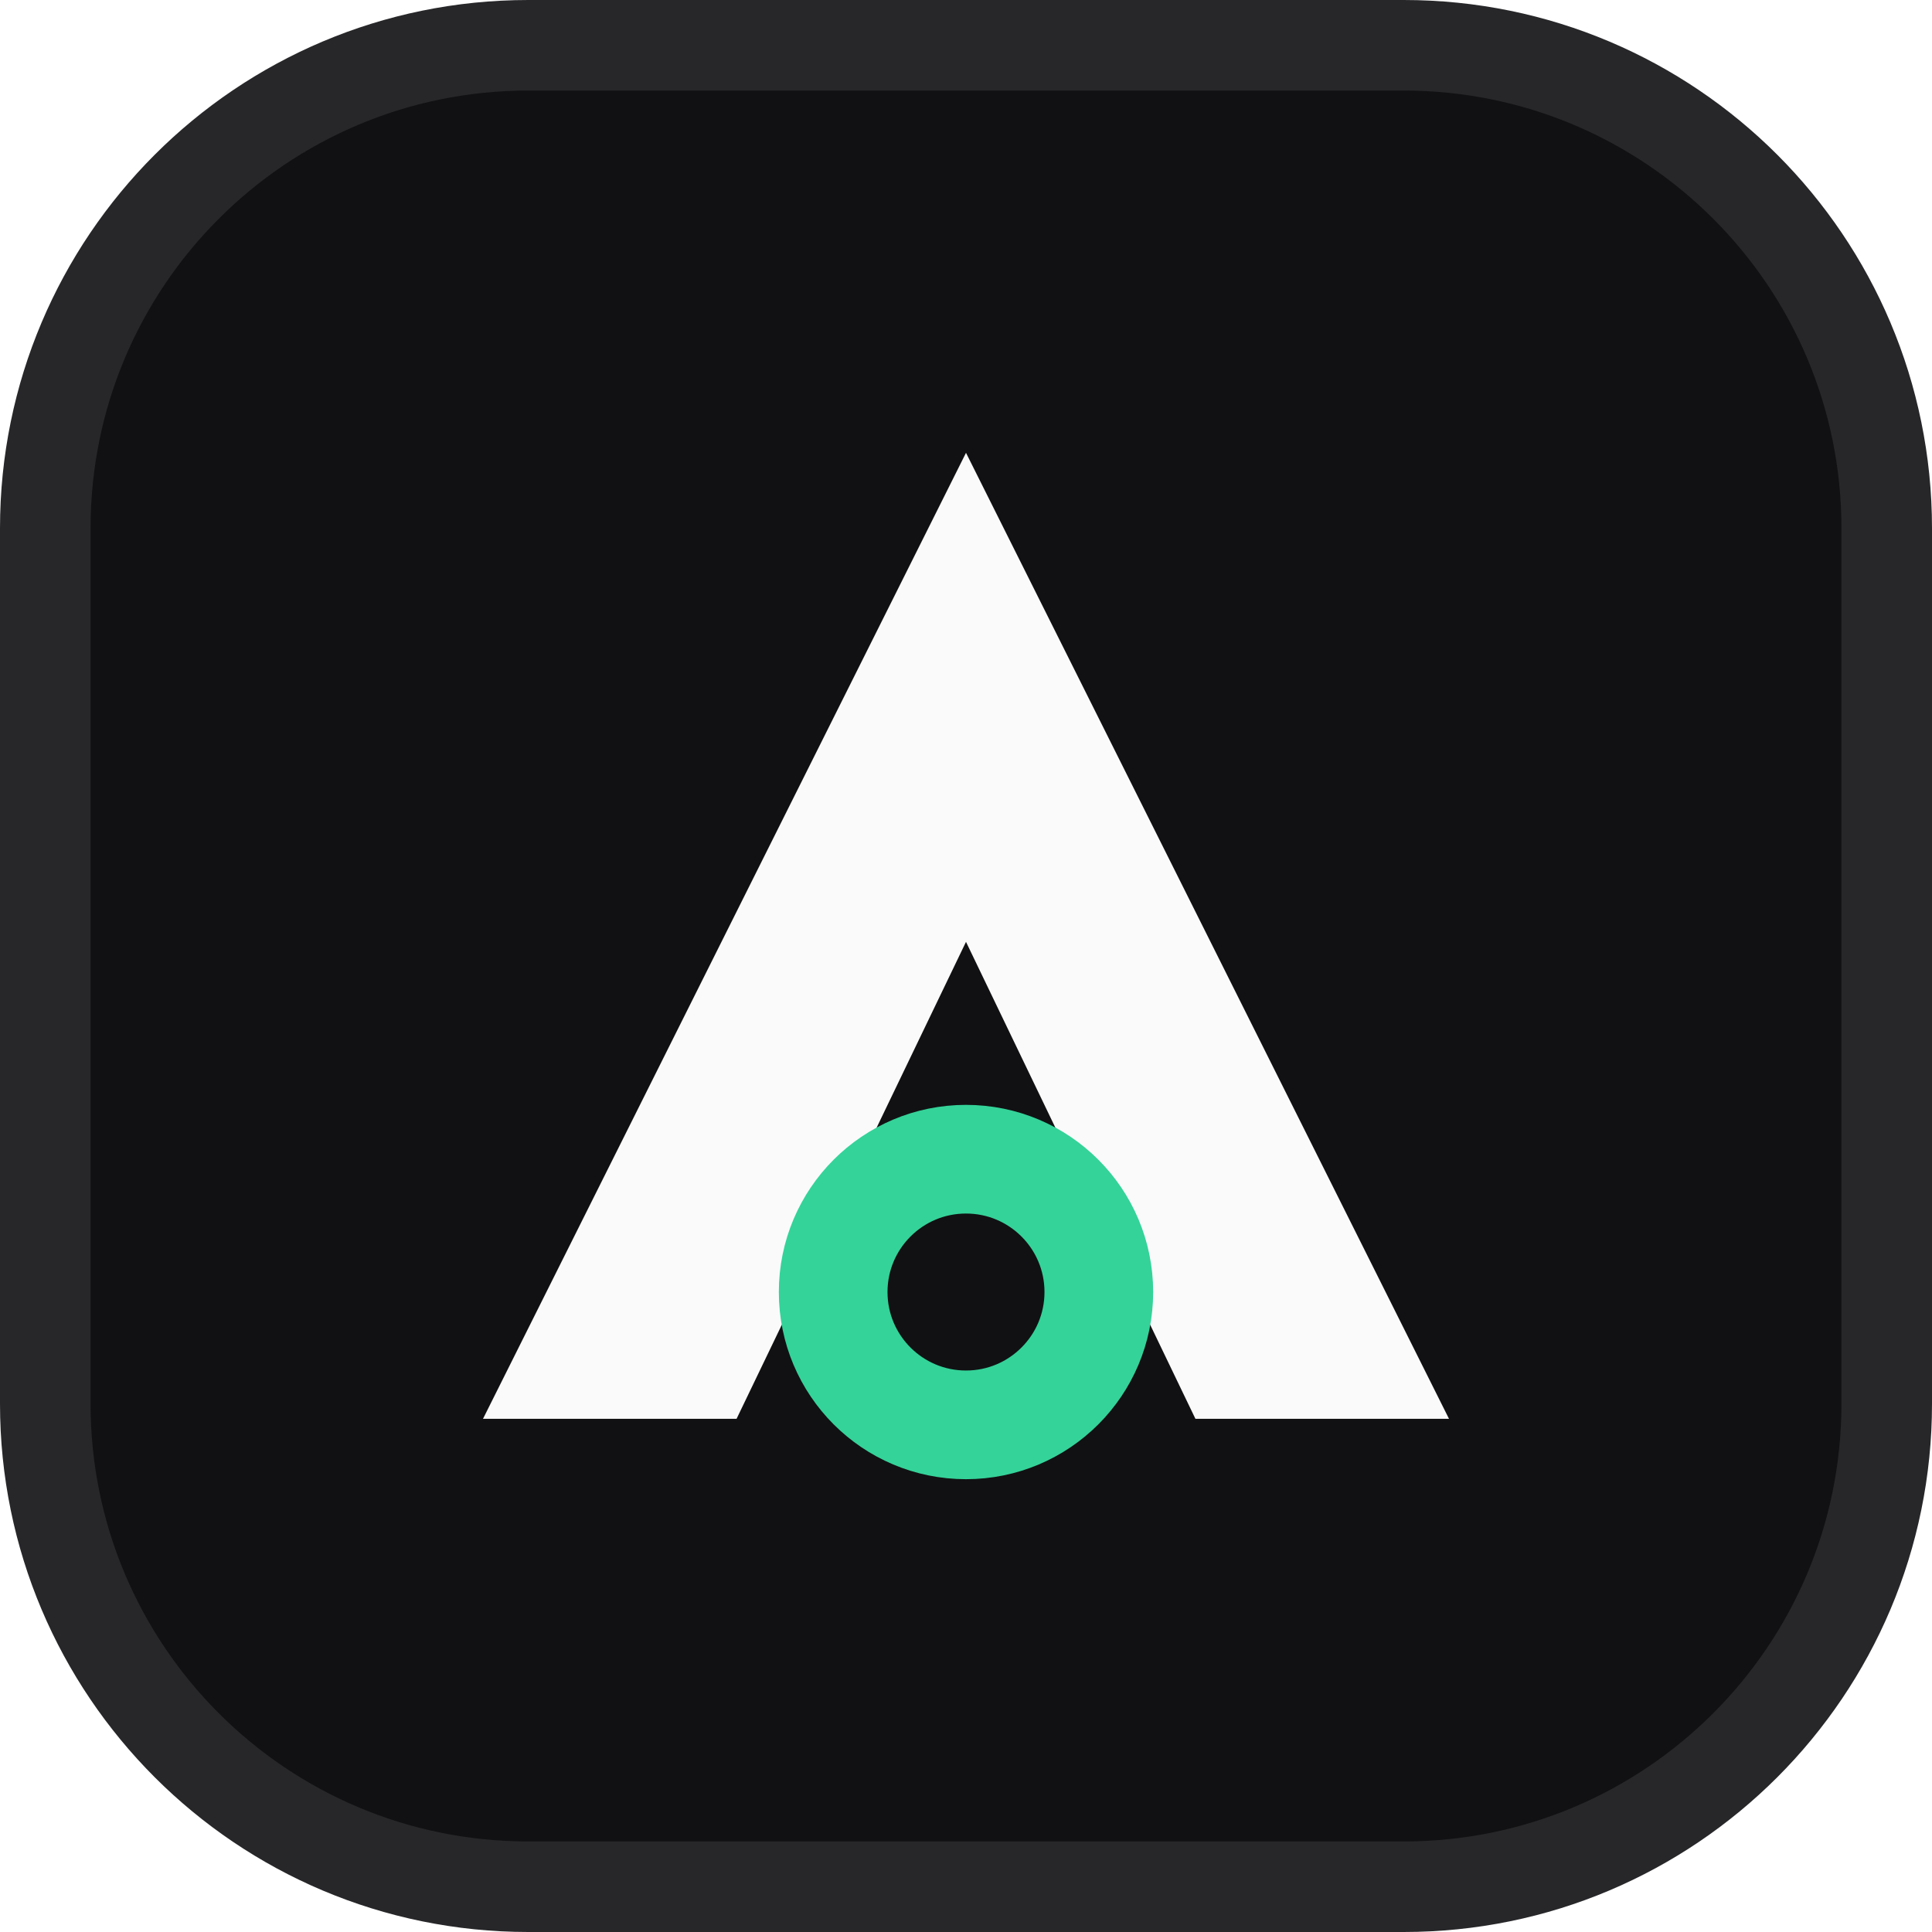
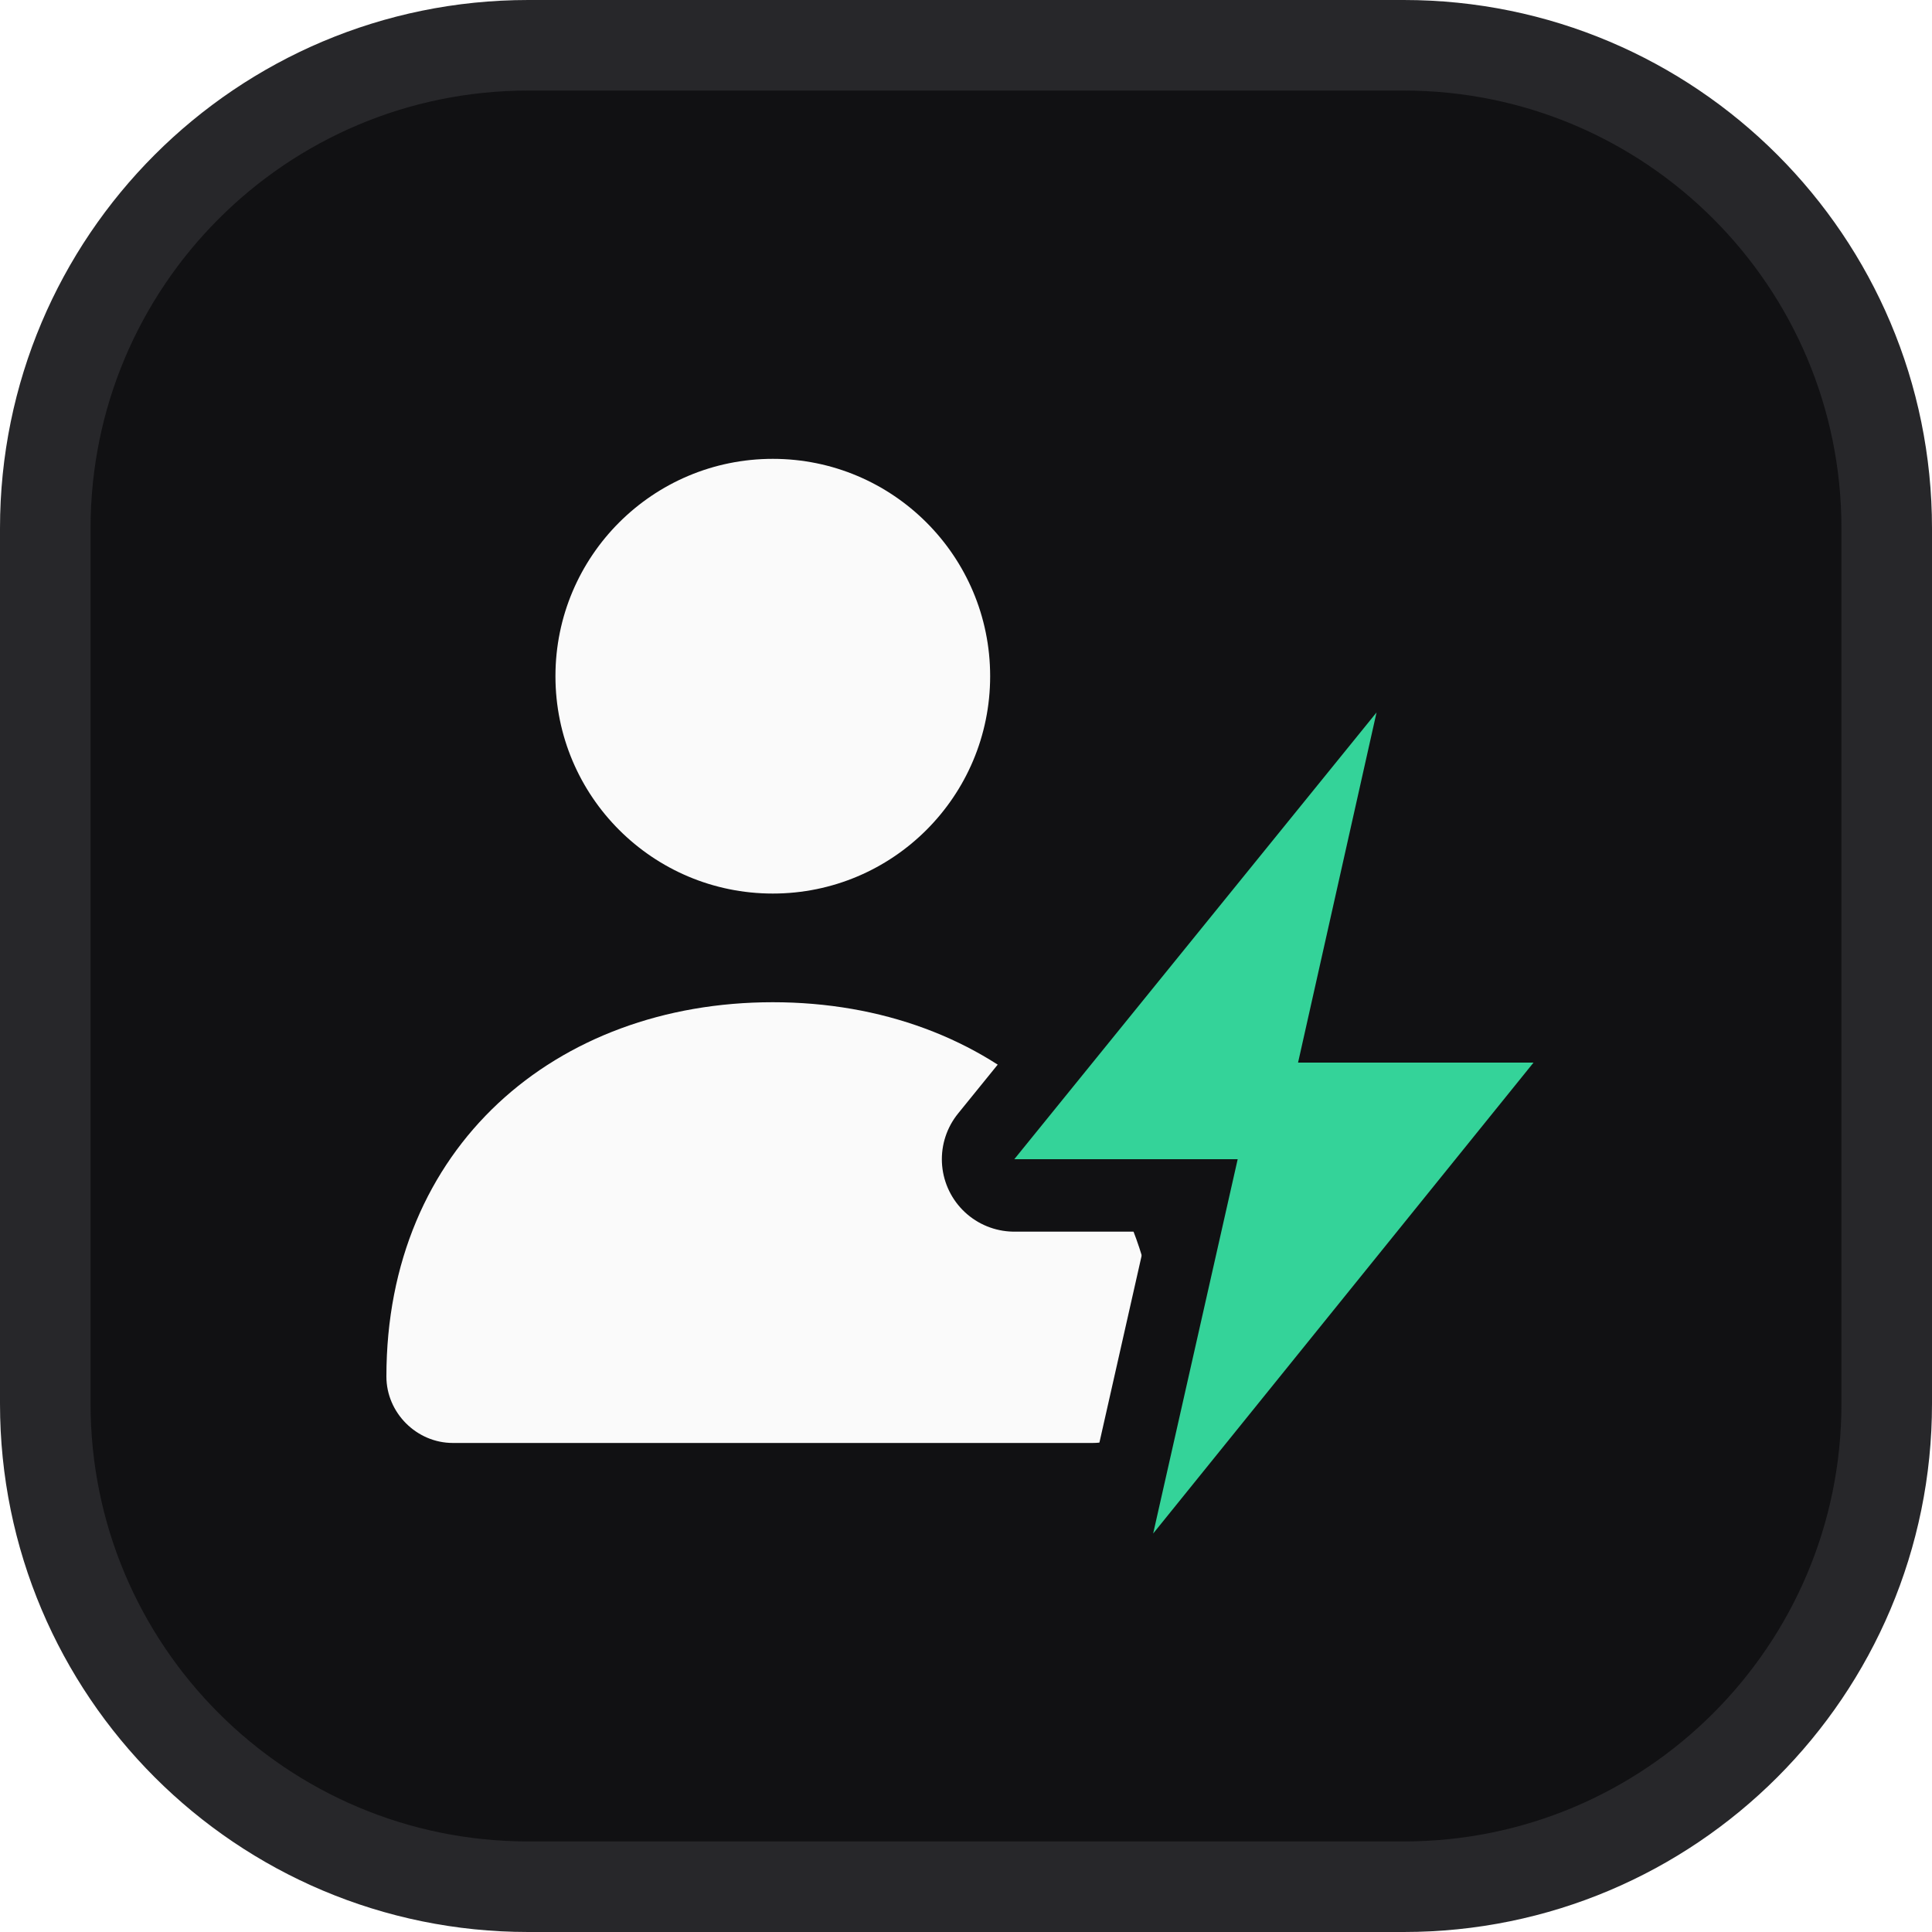
<svg xmlns="http://www.w3.org/2000/svg" viewBox="0 0 32 32" width="32" height="32" fill="none">
  <rect x="0.75" y="0.75" width="30.5" height="30.5" rx="8" fill="#111113" stroke="#27272A" stroke-width="1.5" />
-   <path d="M16 7.5 L24 23.5 H19.8 L16 15.6 L12.2 23.5 H8 Z" fill="#FAFAFA" />
-   <circle cx="16" cy="21.4" r="2.2" stroke="#34D399" stroke-width="1.8" />
+   <circle cx="12.8" cy="11.2" r="3.6" fill="#FAFAFA" />
+   <path d="M6.4 22.8 C6.4 19.0 9.2 16.6 12.8 16.6 C16.4 16.6 19.2 19.0 19.2 22.8 C19.2 23.4 18.7 23.9 18.1 23.9 H7.5 C6.9 23.9 6.4 23.4 6.4 22.8 Z" fill="#FAFAFA" />
+   <path d="M22.8 11.8 L16.8 19.2 H20.5 L19.1 25.4 L25.4 17.6 H21.5 L22.8 11.8 Z" fill="#34D399" stroke="#111113" stroke-width="2.4" stroke-linejoin="round" paint-order="stroke fill" />
</svg>
